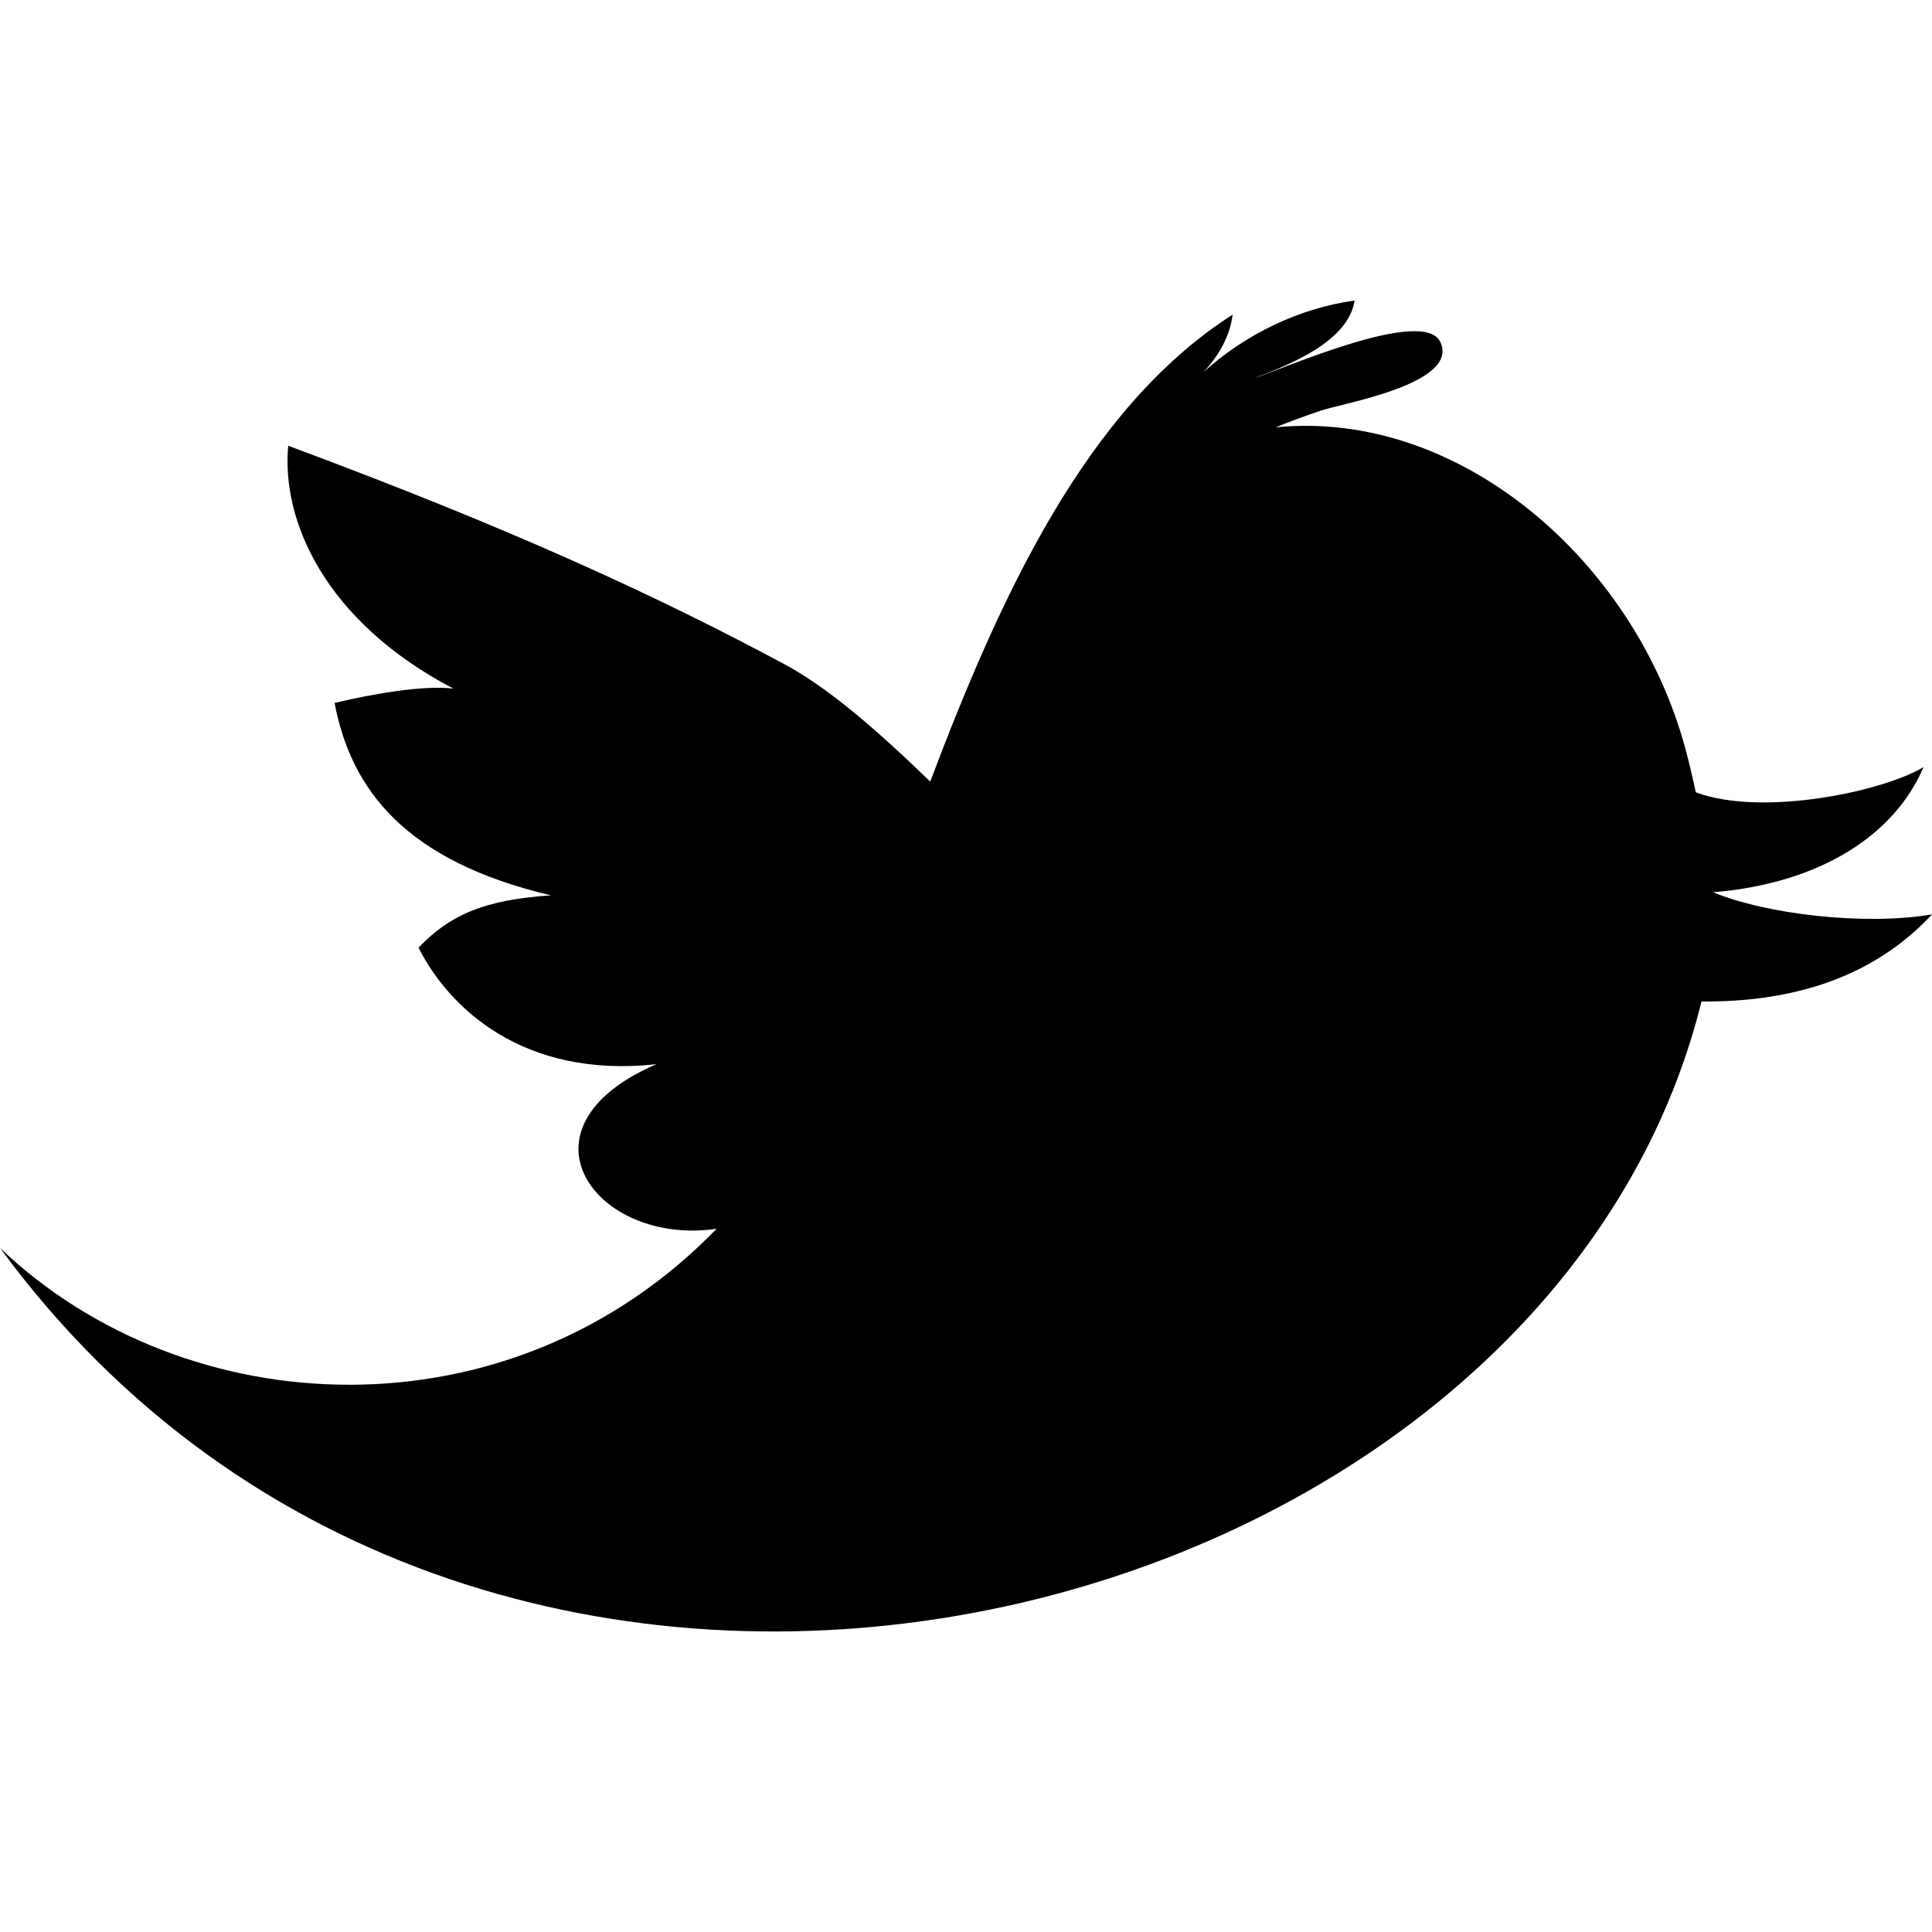
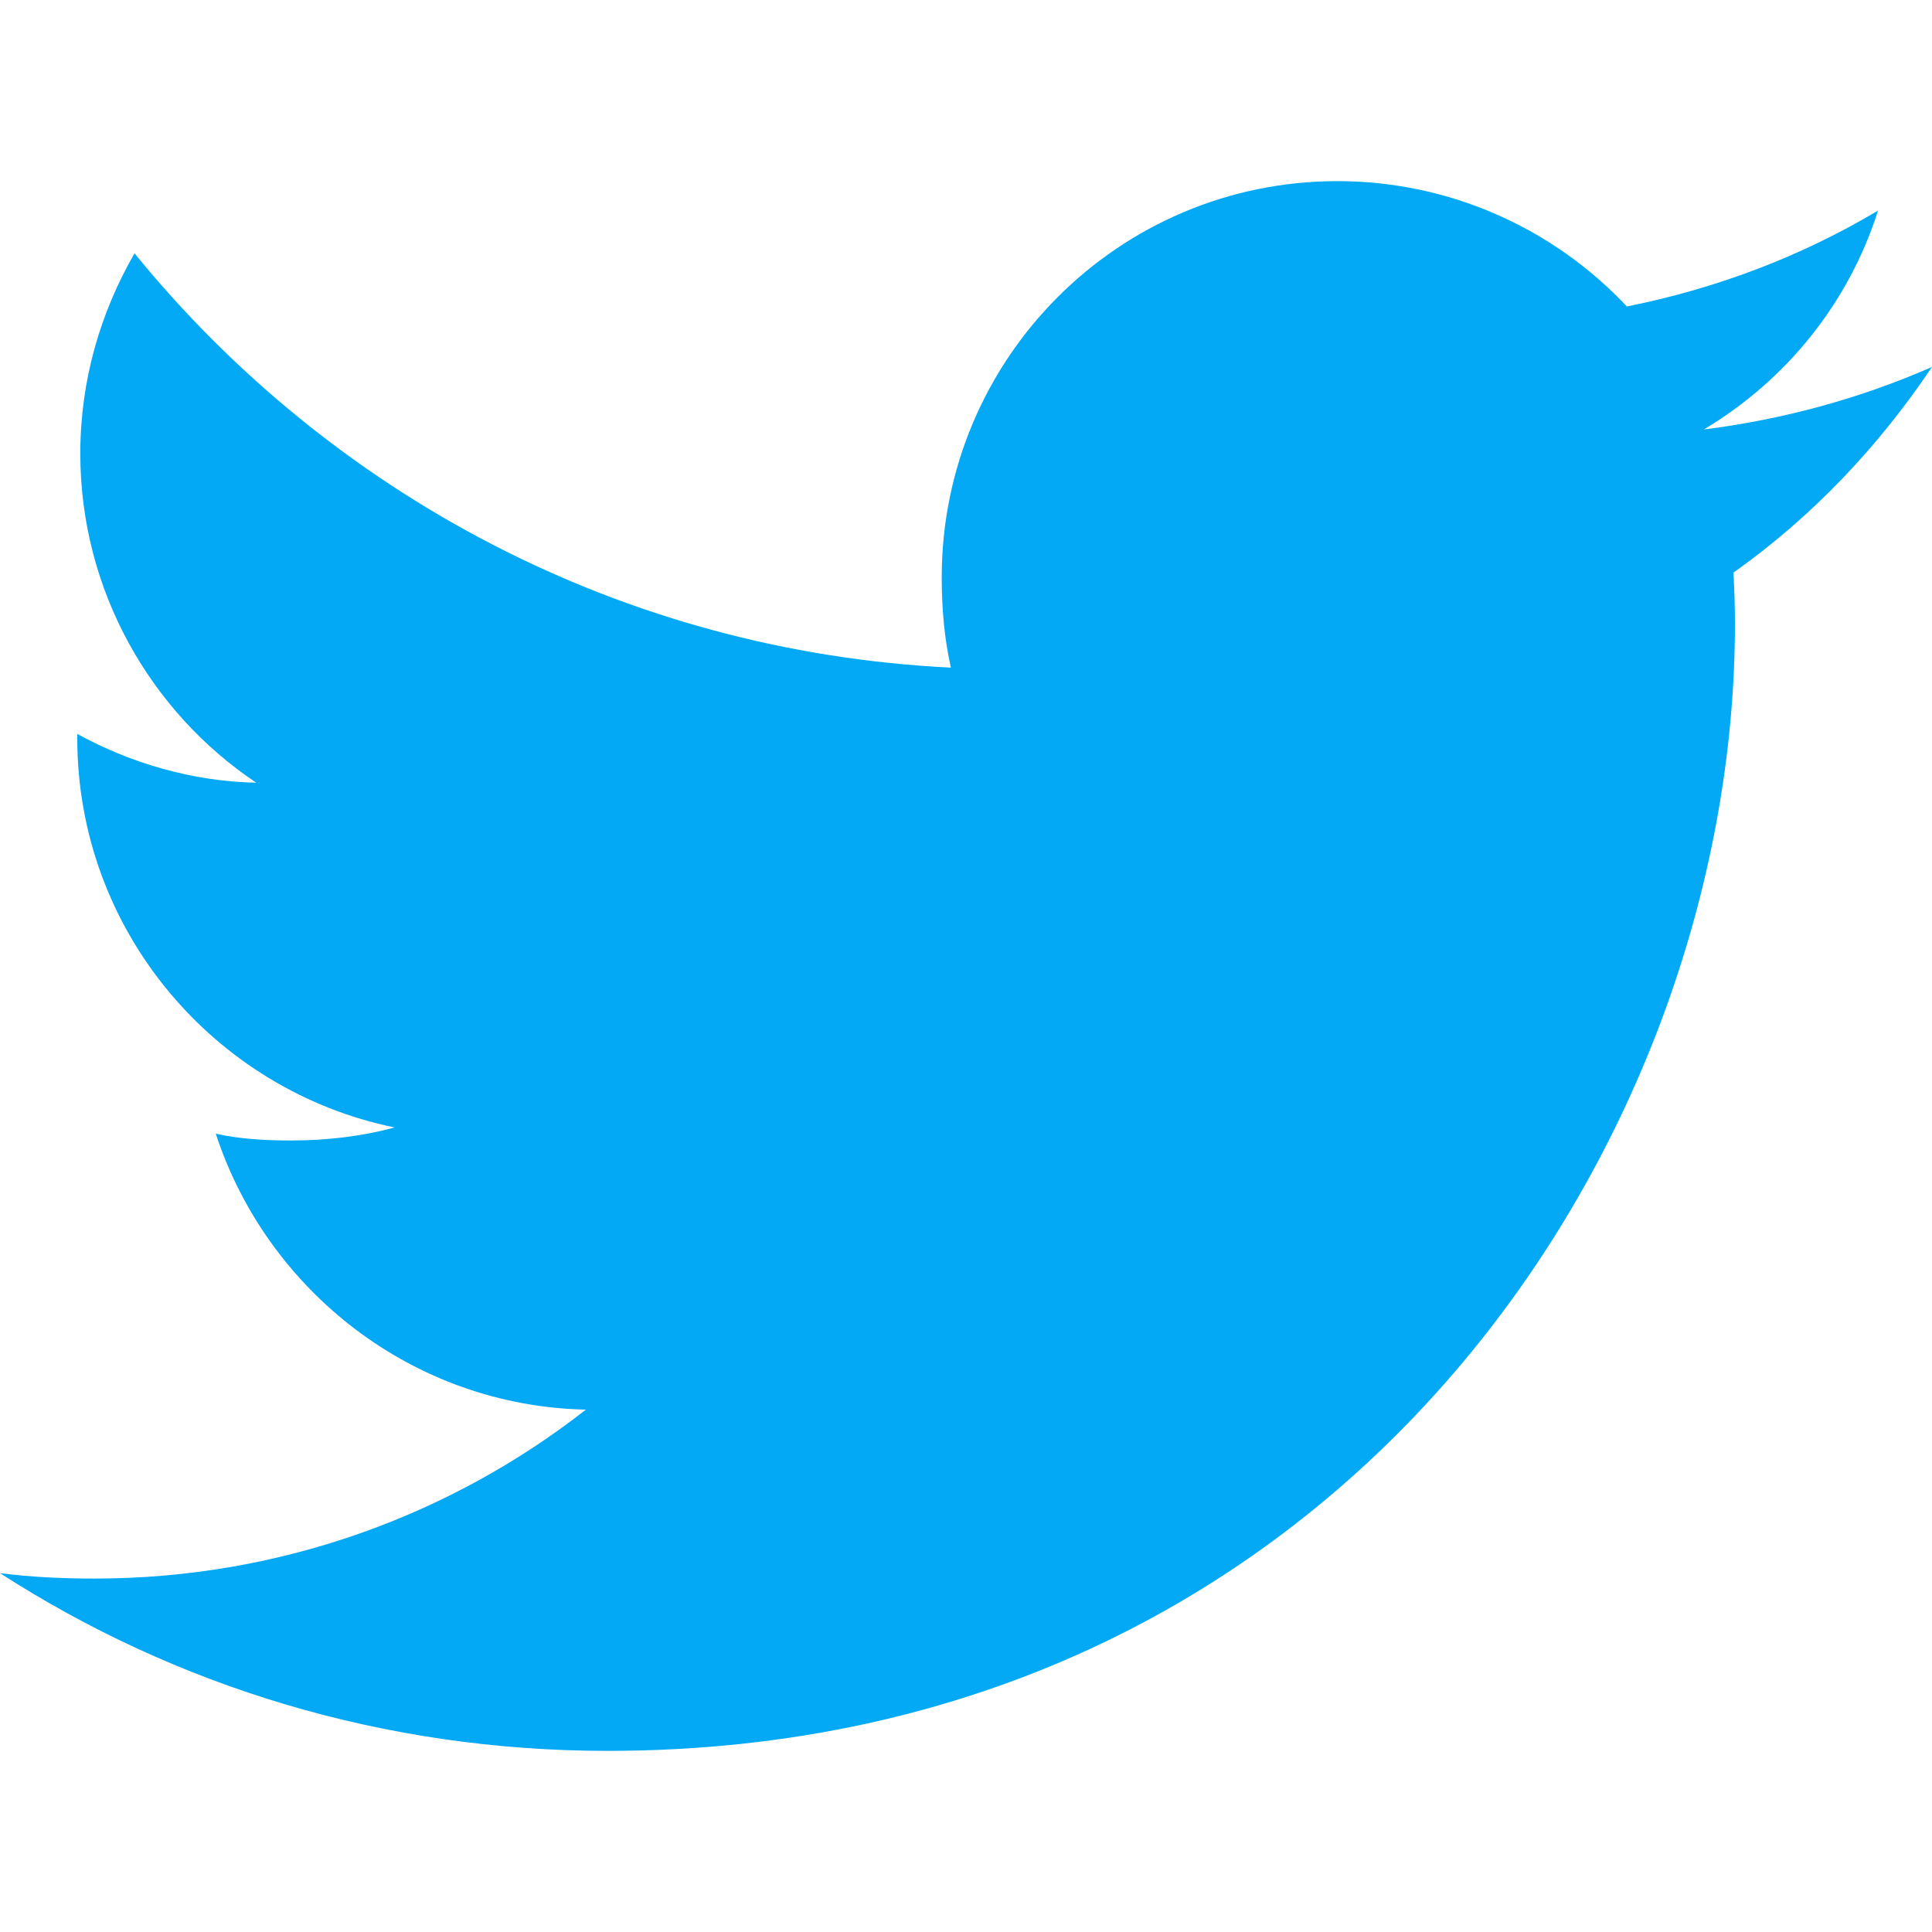
- <svg xmlns="http://www.w3.org/2000/svg" version="1.1" id="Capa_1" x="0px" y="0px" width="430.117px" height="430.117px" viewBox="0 0 430.117 430.117" style="enable-background:new 0 0 430.117 430.117;" xml:space="preserve">
-   <g>
-     <path id="Twitter__x28_alt_x29_" d="M381.384,198.639c24.157-1.993,40.543-12.975,46.849-27.876   c-8.714,5.353-35.764,11.189-50.703,5.631c-0.732-3.51-1.55-6.844-2.353-9.854c-11.383-41.798-50.357-75.472-91.194-71.404   c3.304-1.334,6.655-2.576,9.996-3.691c4.495-1.61,30.868-5.901,26.715-15.21c-3.5-8.188-35.722,6.188-41.789,8.067   c8.009-3.012,21.254-8.193,22.673-17.396c-12.27,1.683-24.315,7.484-33.622,15.919c3.36-3.617,5.909-8.025,6.45-12.769   C241.68,90.963,222.563,133.113,207.092,174c-12.148-11.773-22.915-21.044-32.574-26.192   c-27.097-14.531-59.496-29.692-110.355-48.572c-1.561,16.827,8.322,39.201,36.8,54.08c-6.17-0.826-17.453,1.017-26.477,3.178   c3.675,19.277,15.677,35.159,48.169,42.839c-14.849,0.98-22.523,4.359-29.478,11.642c6.763,13.407,23.266,29.186,52.953,25.947   c-33.006,14.226-13.458,40.571,13.399,36.642C113.713,320.887,41.479,317.409,0,277.828   c108.299,147.572,343.716,87.274,378.799-54.866c26.285,0.224,41.737-9.105,51.318-19.39   C414.973,206.142,393.023,203.486,381.384,198.639z" />
-   </g>
+ <svg xmlns="http://www.w3.org/2000/svg" version="1.1" id="Capa_1" x="0px" y="0px" viewBox="0 0 512 512" style="enable-background:new 0 0 512 512;" xml:space="preserve">
+   <path style="fill:#03A9F4;" d="M512,97.248c-19.04,8.352-39.328,13.888-60.48,16.576c21.76-12.992,38.368-33.408,46.176-58.016  c-20.288,12.096-42.688,20.64-66.56,25.408C411.872,60.704,384.416,48,354.464,48c-58.112,0-104.896,47.168-104.896,104.992  c0,8.32,0.704,16.32,2.432,23.936c-87.264-4.256-164.48-46.08-216.352-109.792c-9.056,15.712-14.368,33.696-14.368,53.056  c0,36.352,18.72,68.576,46.624,87.232c-16.864-0.32-33.408-5.216-47.424-12.928c0,0.32,0,0.736,0,1.152  c0,51.008,36.384,93.376,84.096,103.136c-8.544,2.336-17.856,3.456-27.52,3.456c-6.72,0-13.504-0.384-19.872-1.792  c13.6,41.568,52.192,72.128,98.08,73.12c-35.712,27.936-81.056,44.768-130.144,44.768c-8.608,0-16.864-0.384-25.12-1.44  C46.496,446.88,101.6,464,161.024,464c193.152,0,298.752-160,298.752-298.688c0-4.64-0.16-9.12-0.384-13.568  C480.224,136.96,497.728,118.496,512,97.248z" />
  <g>
</g>
  <g>
</g>
  <g>
</g>
  <g>
</g>
  <g>
</g>
  <g>
</g>
  <g>
</g>
  <g>
</g>
  <g>
</g>
  <g>
</g>
  <g>
</g>
  <g>
</g>
  <g>
</g>
  <g>
</g>
  <g>
</g>
</svg>
